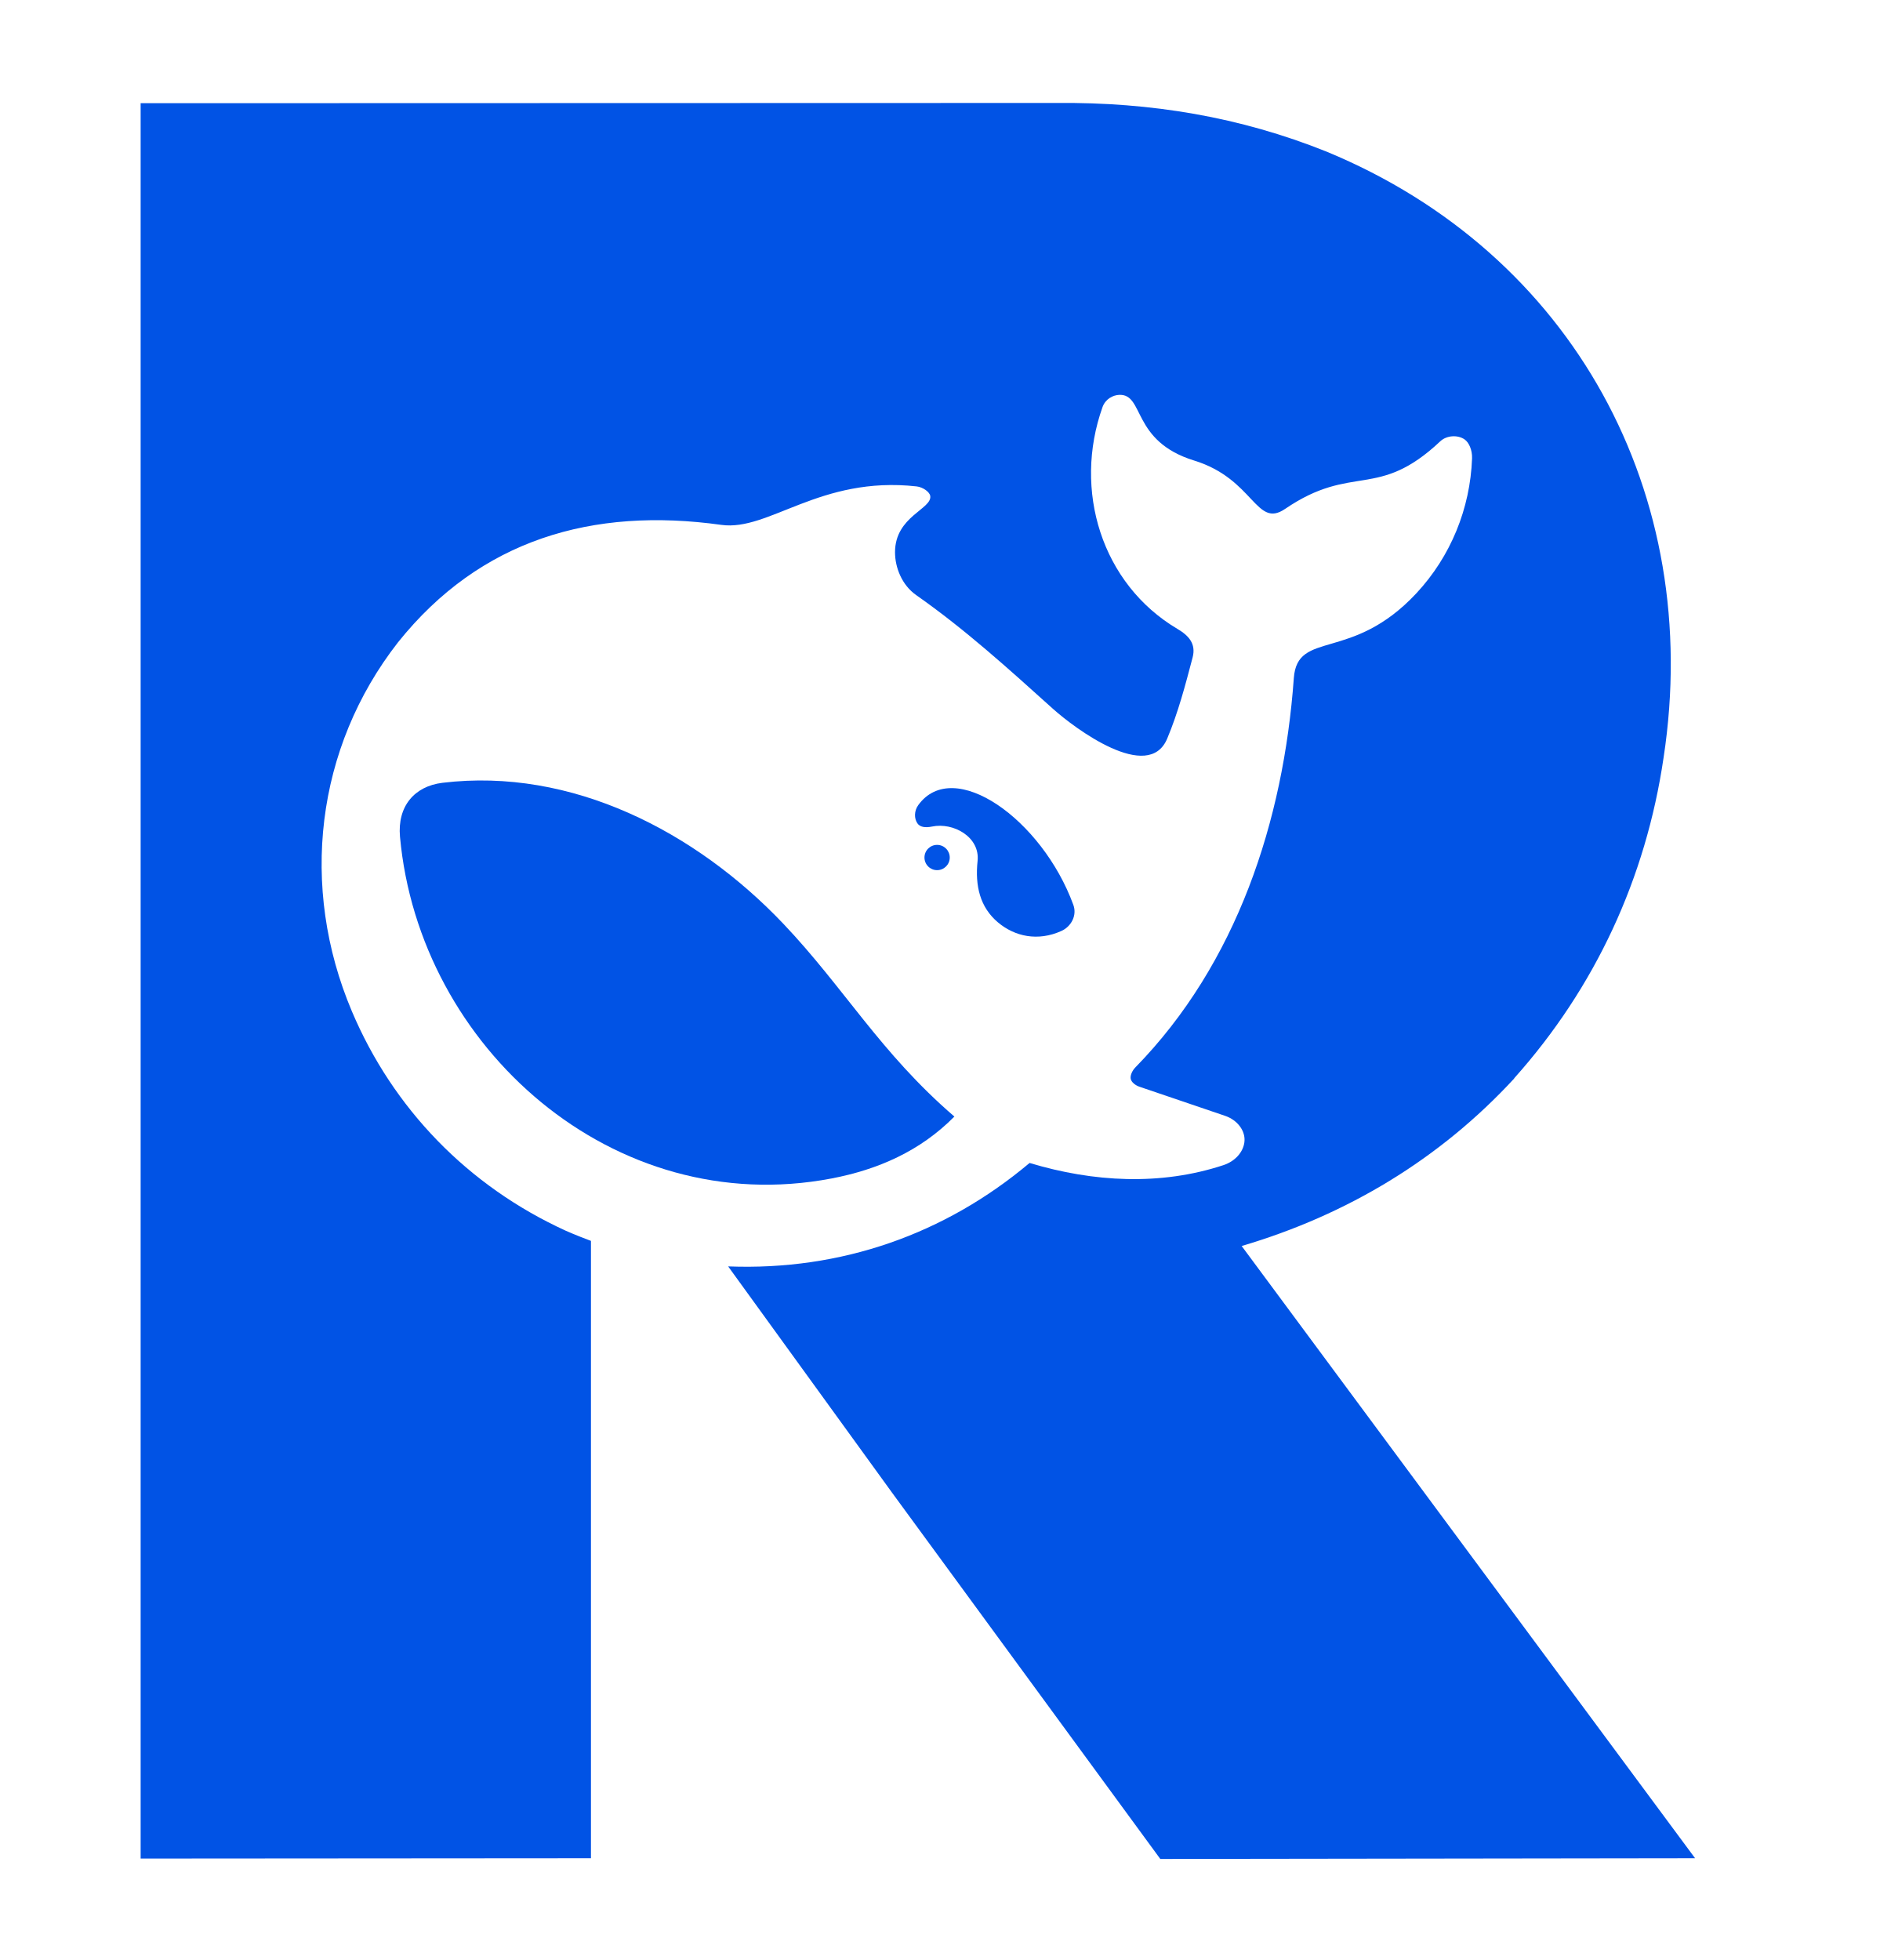
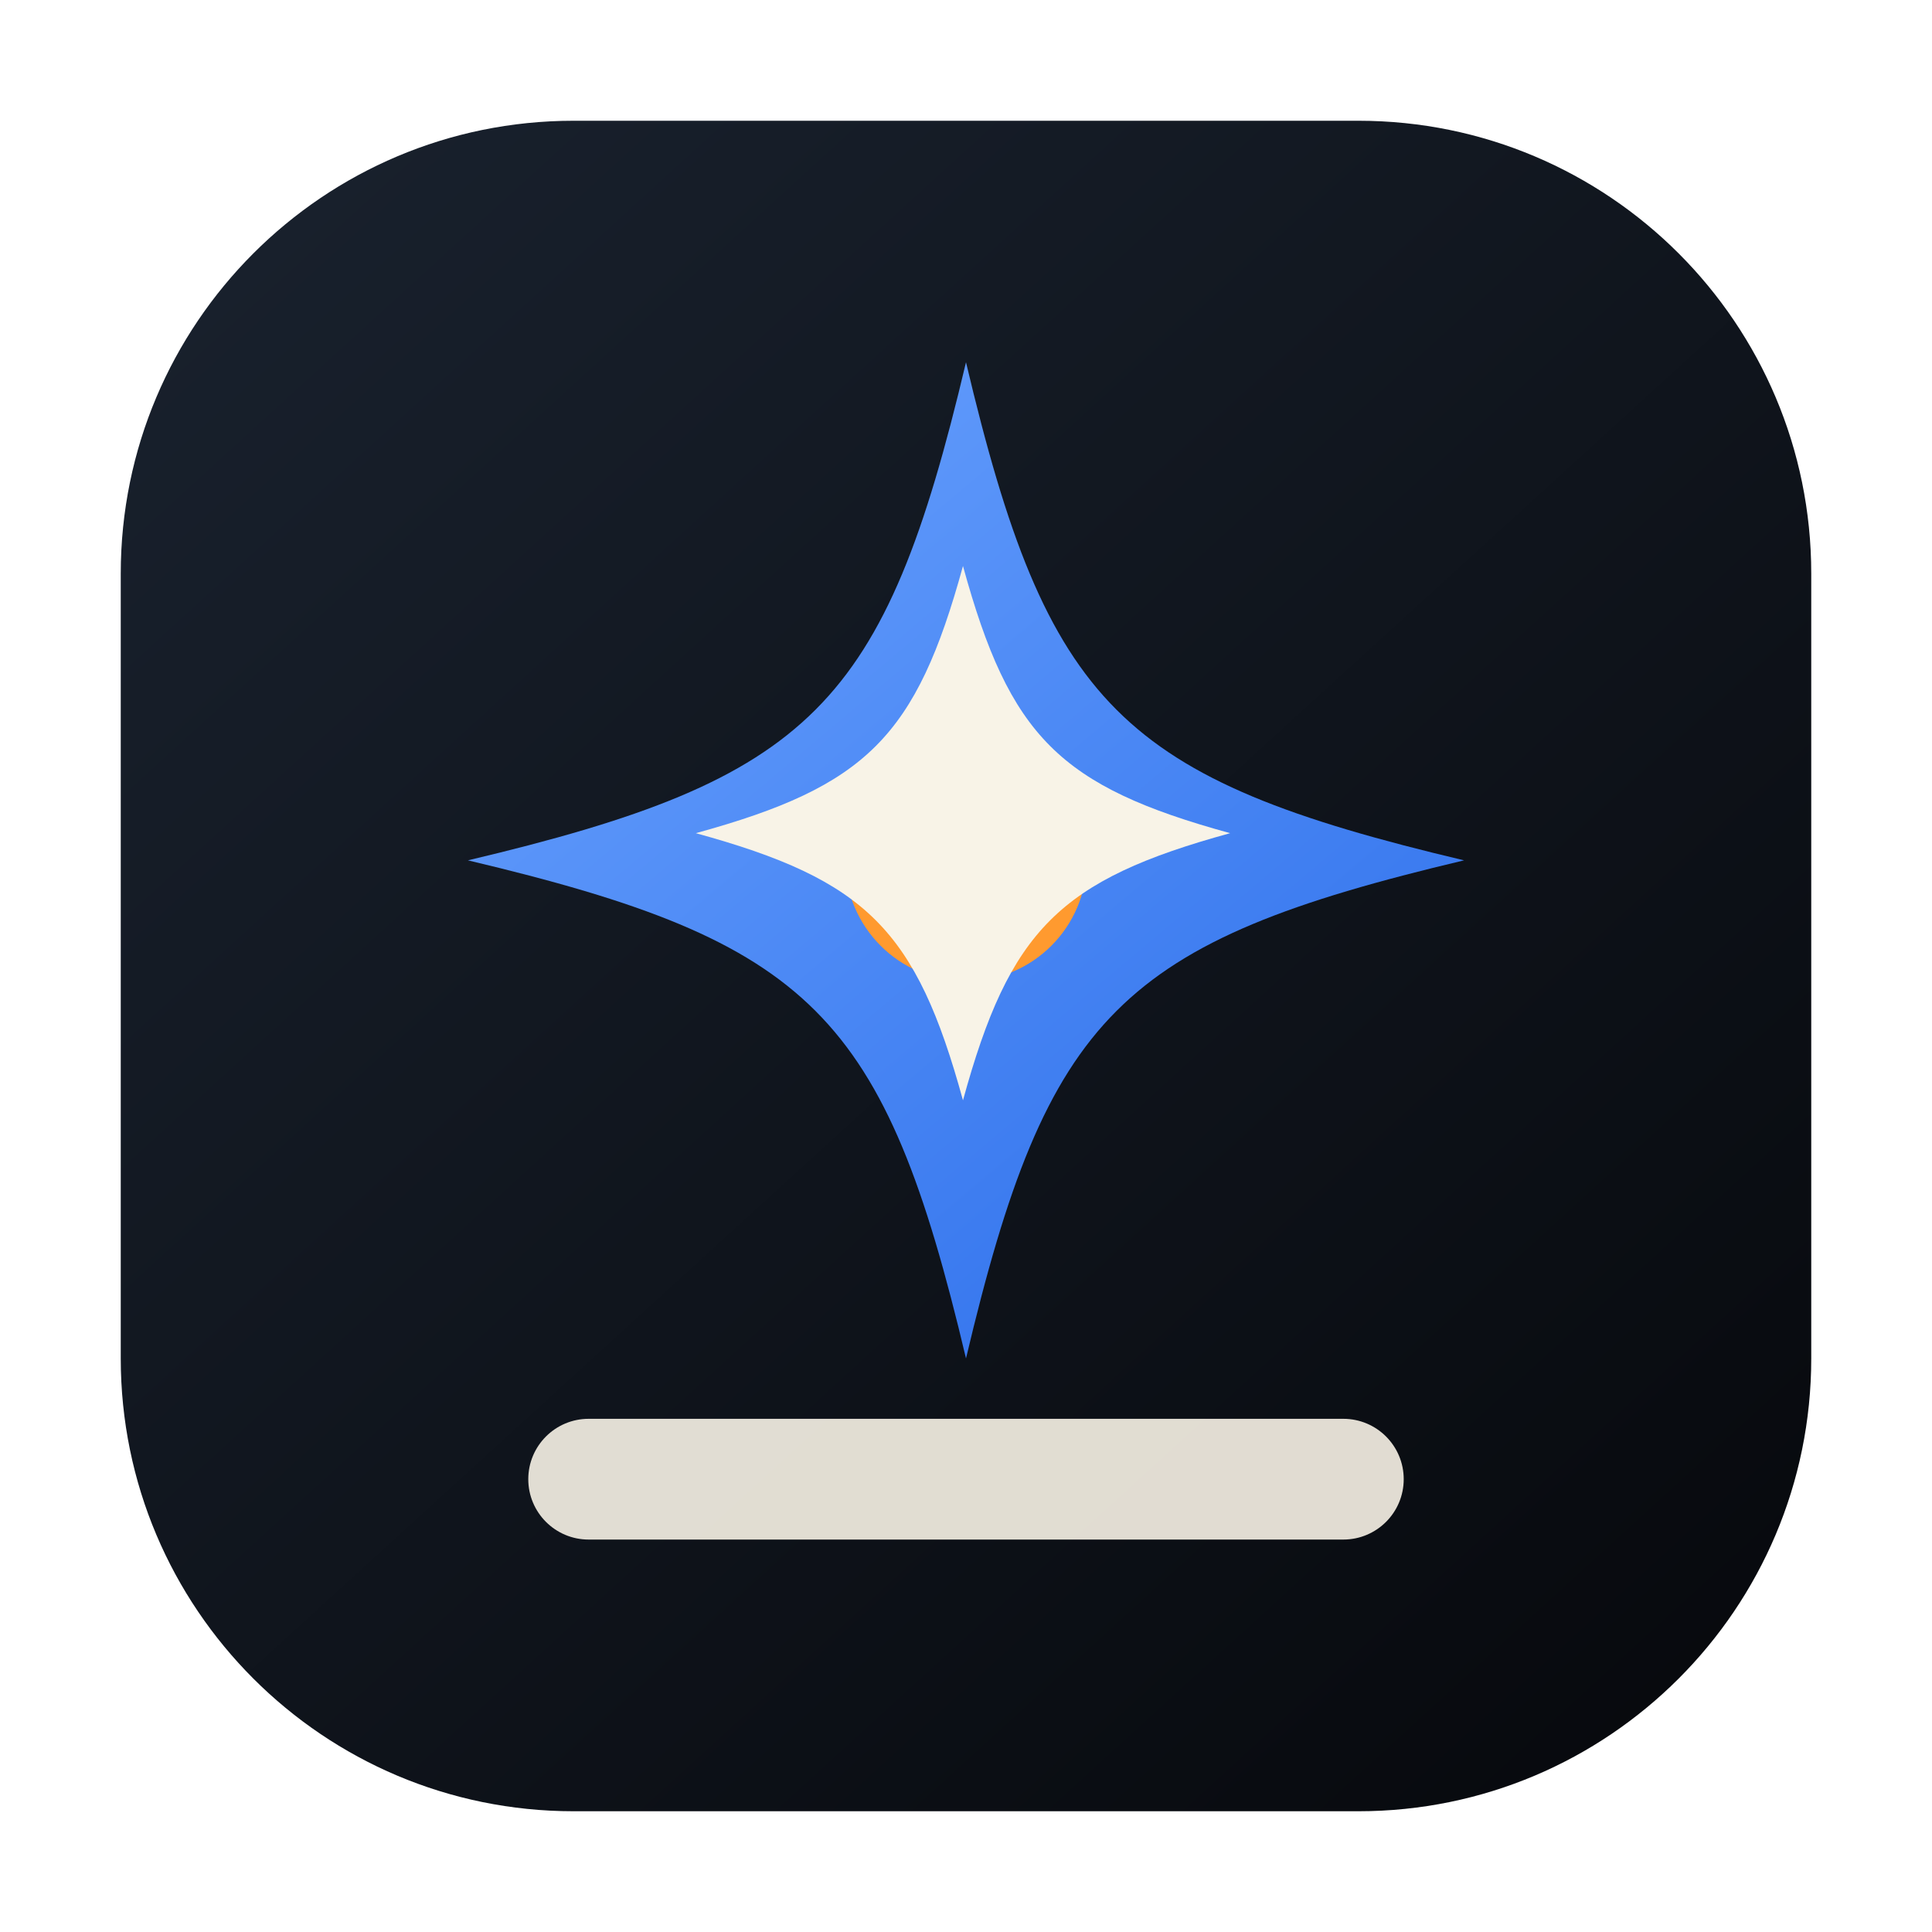
- <svg xmlns="http://www.w3.org/2000/svg" viewBox="245 70 235 245" role="img" aria-label="Reasonix">
+ <svg xmlns="http://www.w3.org/2000/svg" viewBox="0 0 128 128" role="img" aria-label="MicroRealm Lab">
  <defs>
-     <style>
-       .mark {
-         fill: #0153e5;
-       }
-     </style>
+     <linearGradient id="tile" x1="18" y1="15" x2="112" y2="118" gradientUnits="userSpaceOnUse">
+       <stop offset="0" stop-color="#18202c" />
+       <stop offset="1" stop-color="#07090d" />
+     </linearGradient>
+     <linearGradient id="star" x1="32" y1="24" x2="96" y2="100" gradientUnits="userSpaceOnUse">
+       <stop offset="0" stop-color="#6ca4ff" />
+       <stop offset="1" stop-color="#2467e8" />
+     </linearGradient>
  </defs>
-   <g>
-     <path class="mark" d="M369.75,185.3c2.09,1.76,4.98,2.41,7.95,1.06,1.18-.54,1.96-1.91,1.47-3.25-3.92-10.71-14.97-18.54-19.38-12.48-.54.74-.52,1.7-.11,2.29.32.47.97.57,1.82.4,2.68-.56,6.02,1.31,5.7,4.3-.33,3.12.3,5.79,2.56,7.69Z" />
-     <path class="mark" d="M434.28,204.78c10.12-11.32,16.46-25.01,18.67-40.07,5.04-32.93-11.31-63.01-42.11-75.75-10.83-4.35-21.95-6.2-33.76-6.09l-114.5.03v219.42s56.29-.04,56.29-.04v-77.17c-1.86-.69-3.15-1.27-3.15-1.27-12.24-5.59-21.6-15.29-26.74-27.44-6.56-15.51-4.54-32.9,5.78-46.12,10.28-12.84,24.31-16.92,40.41-14.67,5.95.83,12.3-6.15,24.4-4.81.81.09,1.63.7,1.71,1.18.28,1.65-4.4,2.54-4.4,7.05,0,1.9.85,4.1,2.65,5.36,6.17,4.33,11.51,9.19,17.1,14.22,2.72,2.44,11.93,9.31,14.27,3.72,1.37-3.26,2.27-6.68,3.18-10.15.45-1.72-.5-2.74-1.89-3.56-9.5-5.63-13.08-17.35-9.37-27.74.36-1,1.29-1.49,2.08-1.52,3.19-.14,1.49,5.78,9.38,8.21,7.49,2.31,7.71,8.53,11.35,6.05,8.48-5.78,11.54-1.05,19.41-8.46.81-.76,2.2-.82,3.04-.23.52.36.97,1.29.93,2.38-.23,6.26-2.67,12.24-6.95,16.84-8.09,8.69-14.89,4.53-15.33,10.62-1.29,17.86-7.13,35.69-19.81,48.66-.41.42-.65,1.01-.58,1.41.07.42.57.83,1.12,1.01l10.68,3.63c1.51.51,2.6,1.87,2.41,3.31-.17,1.26-1.17,2.37-2.61,2.85-7.84,2.59-16.26,2.14-24.24-.27-10.56,8.89-23.54,13.48-37.68,12.93l20.53,28.34,33.49,45.73,66.85-.09-56.68-76.53c13.19-3.89,24.78-10.87,34.07-20.94Z" />
-     <circle class="mark" cx="362.14" cy="177.19" r="1.58" />
-     <path class="mark" d="M300.31,167.85c-3.53.43-5.65,2.96-5.31,6.74,2.39,26.35,26.7,47.92,53.94,42.72,5.8-1.11,11.08-3.41,15.36-7.74-9.27-7.98-13.79-16.12-21.41-24.13-10.91-11.47-26.43-19.54-42.58-17.59Z" />
-   </g>
+   <rect x="8" y="8" width="112" height="112" rx="30" fill="url(#tile)" />
+   <path fill="url(#star)" d="M64 24c5.4 22.8 10.2 27.6 33 33-22.8 5.4-27.6 10.2-33 33-5.4-22.8-10.2-27.6-33-33 22.8-5.4 27.6-10.2 33-33Z" />
+   <circle cx="64" cy="57" r="8" fill="#ff9a2f" />
+   <path fill="#f8f3e7" d="M63.8 37.5c3.1 11.3 6.4 14.6 17.7 17.7-11.3 3.1-14.6 6.4-17.7 17.7-3.1-11.3-6.4-14.6-17.7-17.7 11.3-3.1 14.6-6.4 17.7-17.7Z" />
+   <rect x="35" y="94" width="58" height="8" rx="4" fill="#f8f3e7" opacity="0.9" />
</svg>
